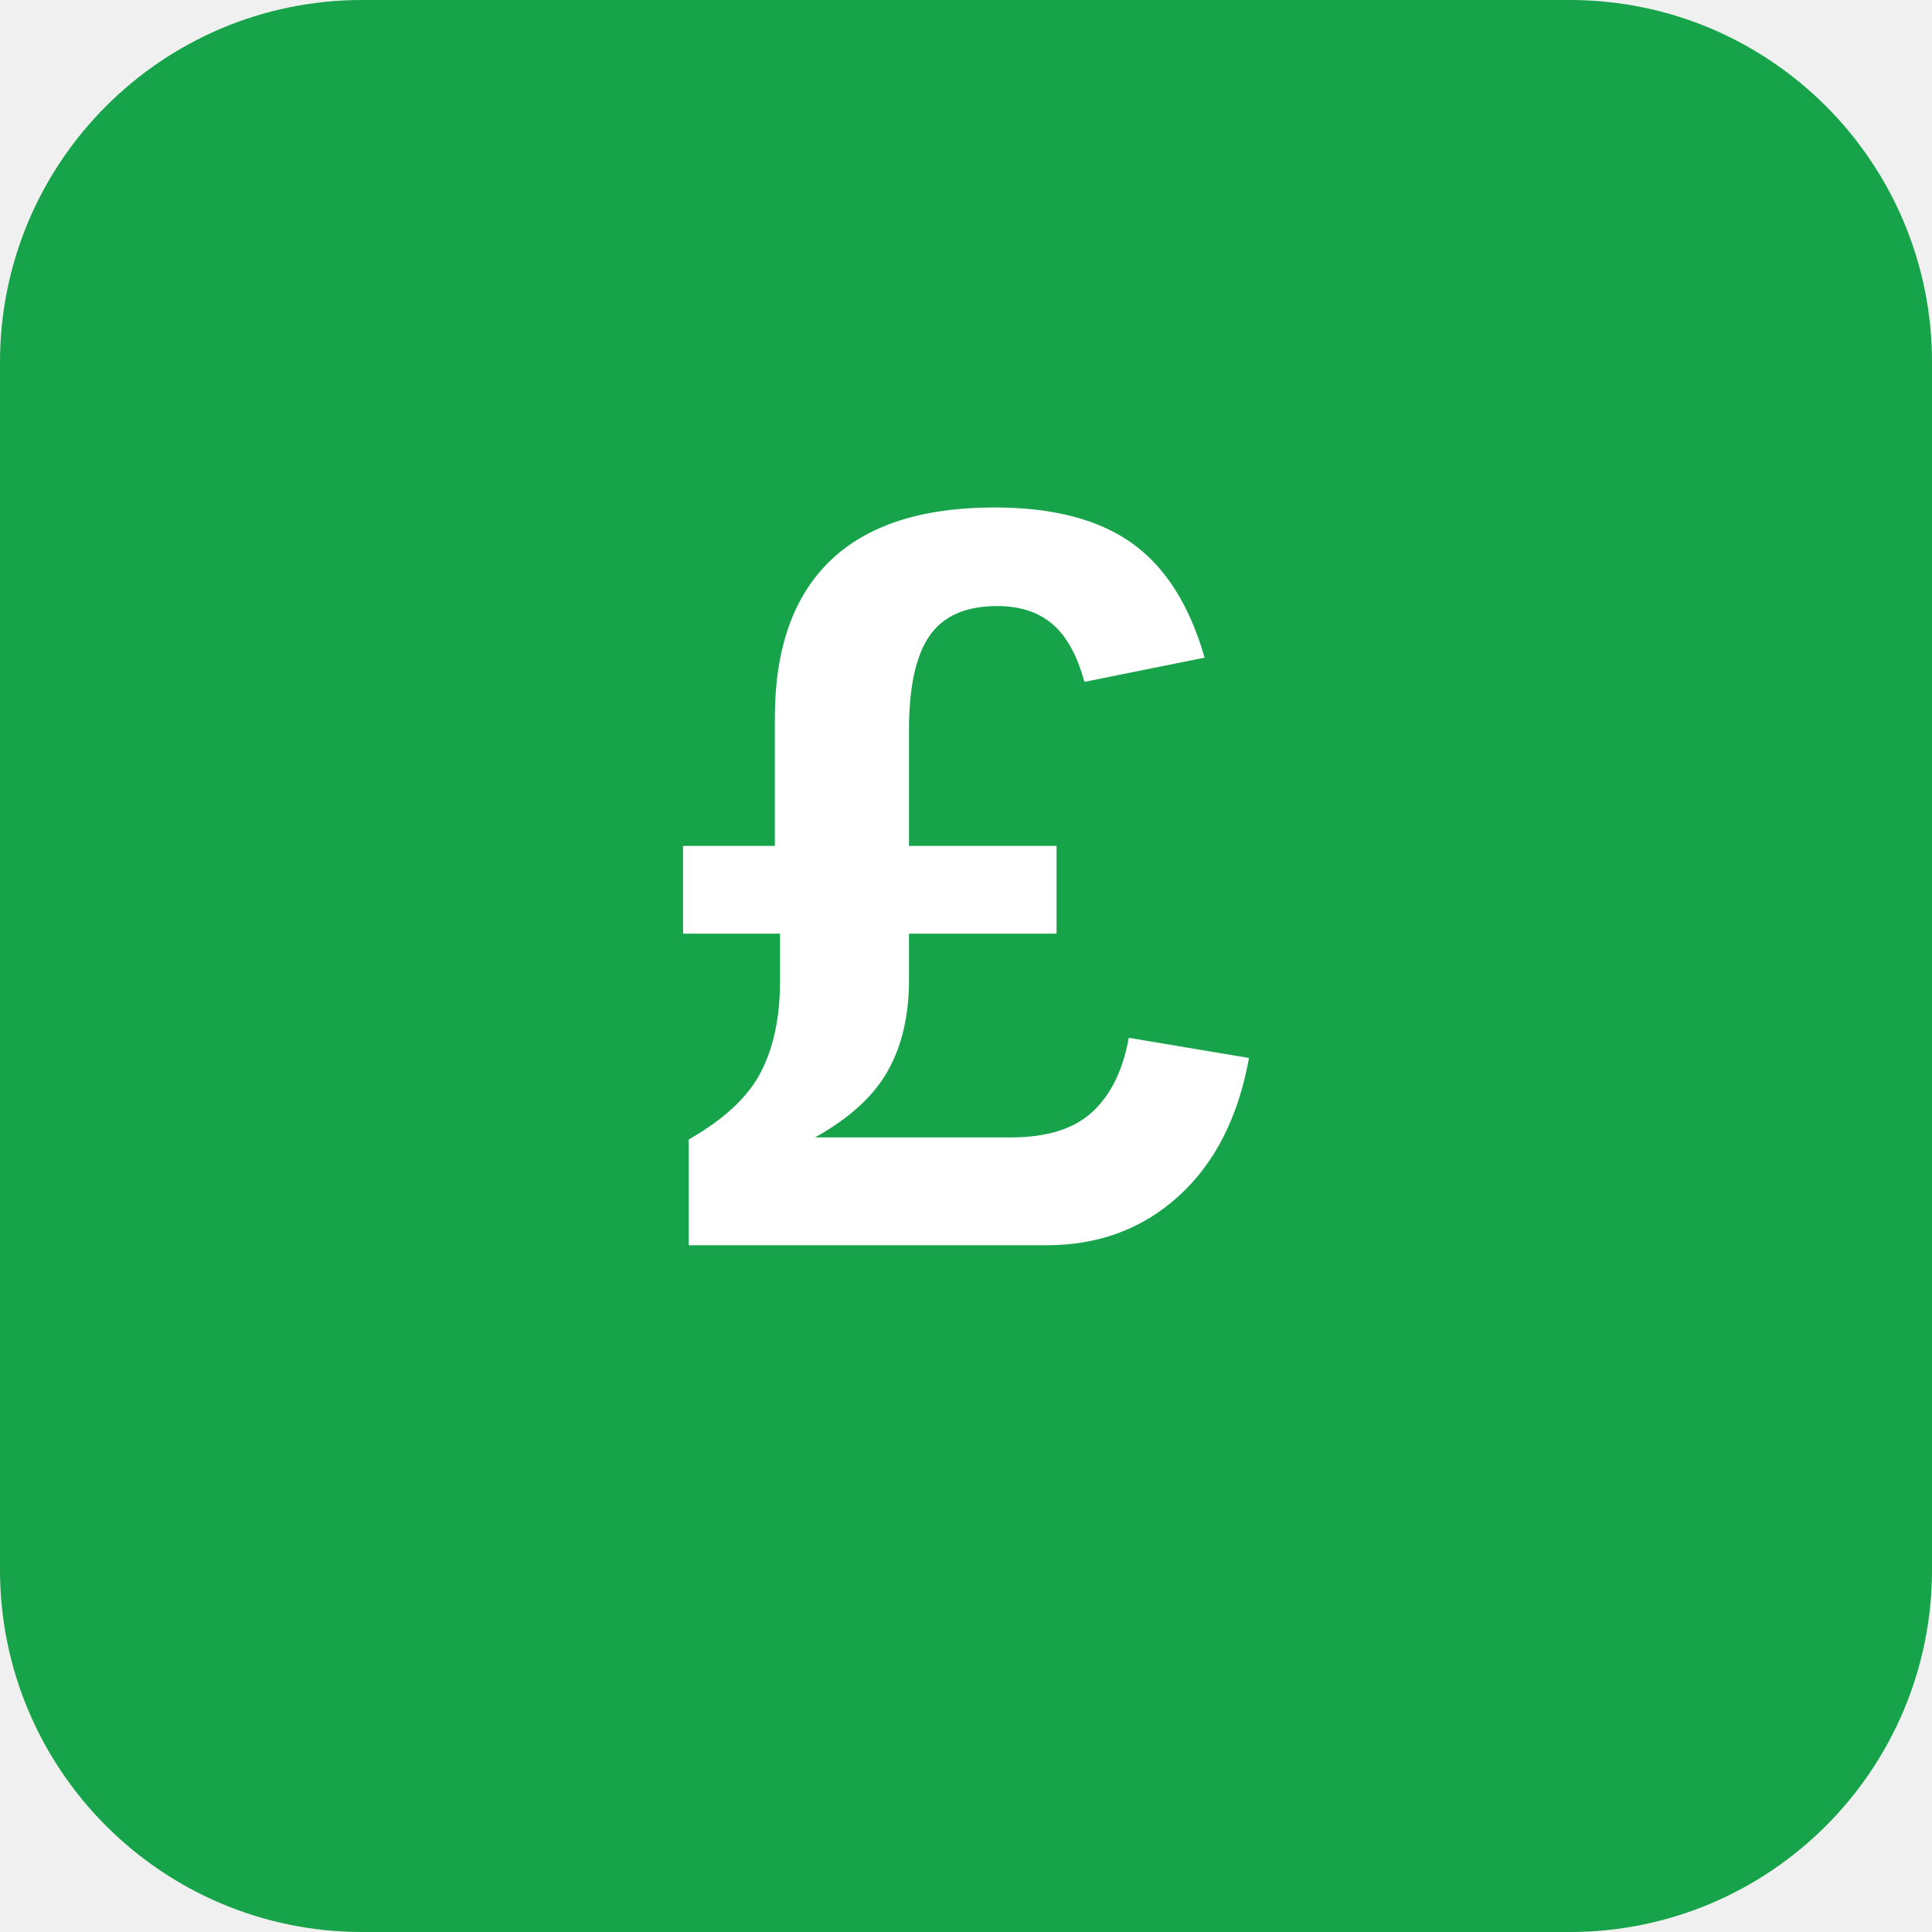
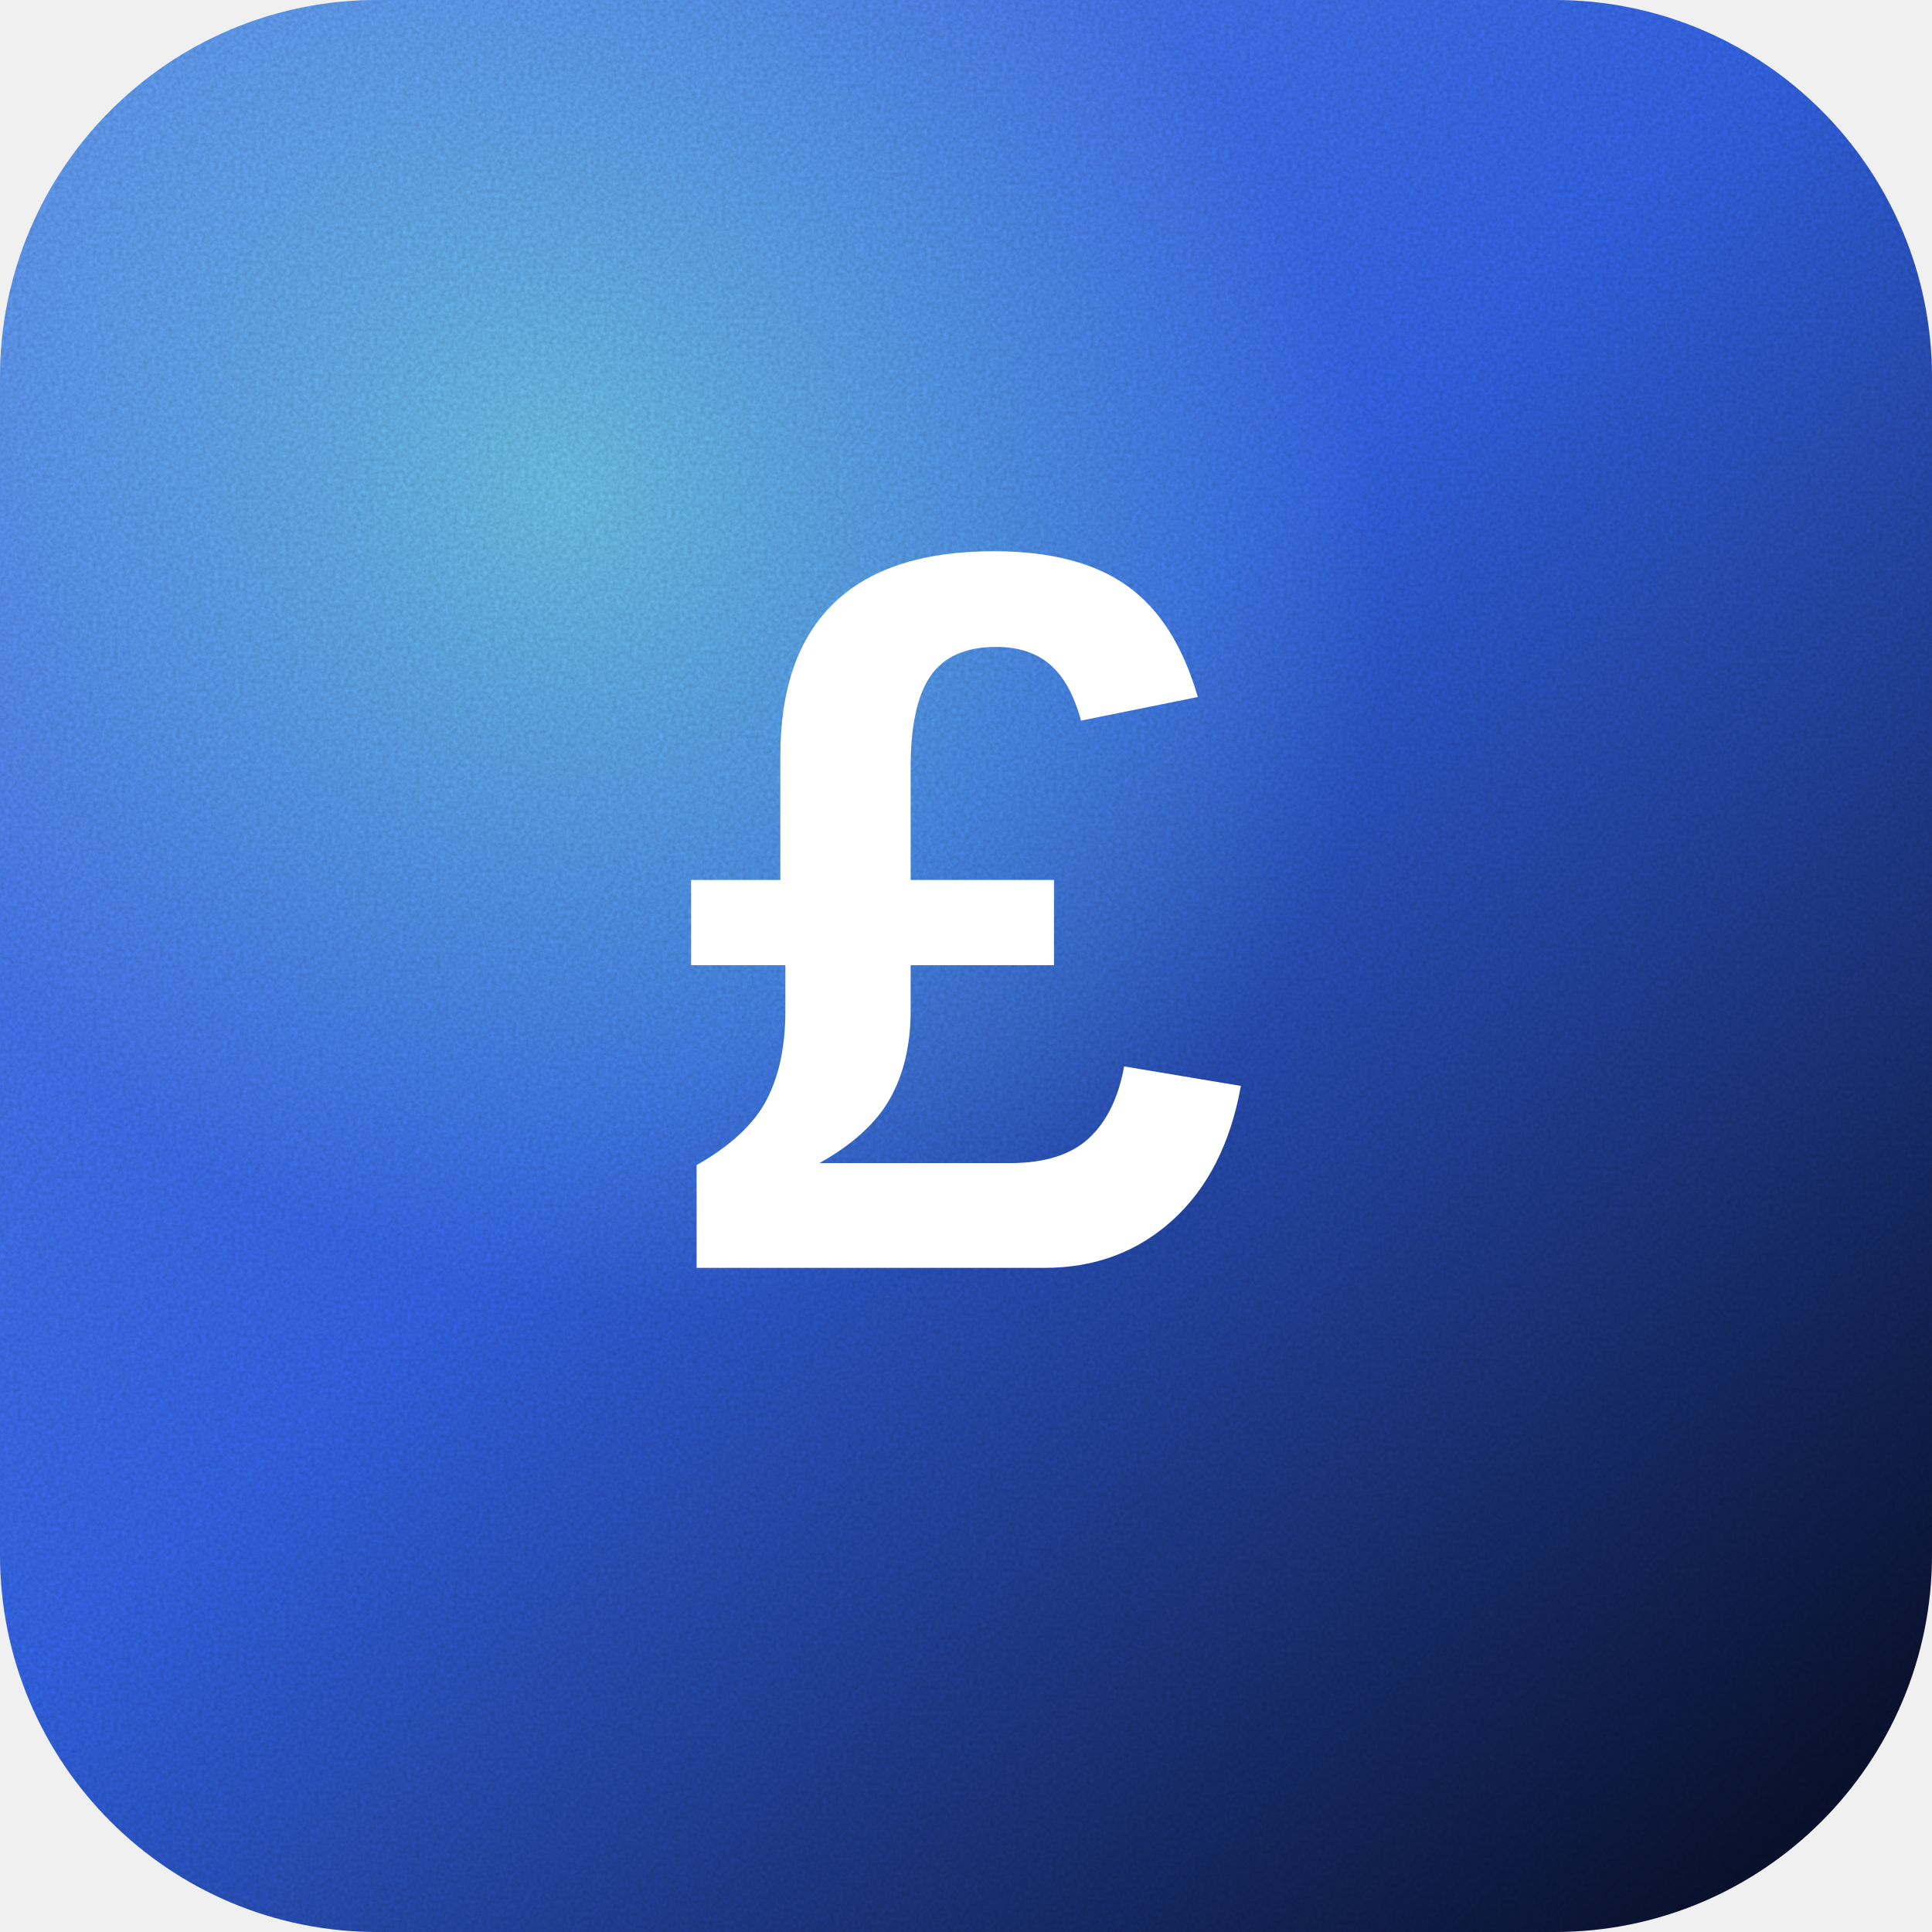
<svg xmlns="http://www.w3.org/2000/svg" viewBox="0 0 512 512">
-   <rect width="512" height="512" rx="96" fill="#16a34a" />
-   <text x="256" y="330" font-family="Arial, sans-serif" font-size="280" font-weight="700" fill="#ffffff" text-anchor="middle">£</text>
+   <defs>
+     <linearGradient id="g" x1="40" y1="24" x2="472" y2="488" gradientUnits="userSpaceOnUse">
+       <stop offset="0%" stop-color="#5b8bff" />
+       <stop offset="45%" stop-color="#3568f0" />
+       <stop offset="100%" stop-color="#0a1230" />
+     </linearGradient>
+     <radialGradient id="glow" cx="0" cy="0" r="1" gradientUnits="userSpaceOnUse" gradientTransform="translate(150 130) rotate(45) scale(230 200)">
+       <stop offset="0%" stop-color="#7fe3ec" stop-opacity="0.75" />
+       <stop offset="100%" stop-color="#7fe3ec" stop-opacity="0" />
+     </radialGradient>
+     <filter id="grain">
+       <feTurbulence type="fractalNoise" baseFrequency="0.9" numOctaves="2" stitchTiles="stitch" />
+       <feColorMatrix type="matrix" values="0 0 0 0 0  0 0 0 0 0  0 0 0 0 0  0 0 0 0.2 0" />
+     </filter>
+     <clipPath id="clip">
+       <rect width="512" height="512" rx="100" />
+     </clipPath>
+   </defs>
+   <rect width="512" height="512" rx="100" fill="url(#g)" />
+   <rect width="512" height="512" rx="100" fill="url(#glow)" />
+   <rect width="512" height="512" filter="url(#grain)" clip-path="url(#clip)" />
+   <text x="256" y="336" font-family="Arial, Helvetica, sans-serif" font-size="272" font-weight="700" fill="#ffffff" text-anchor="middle">£</text>
</svg>
